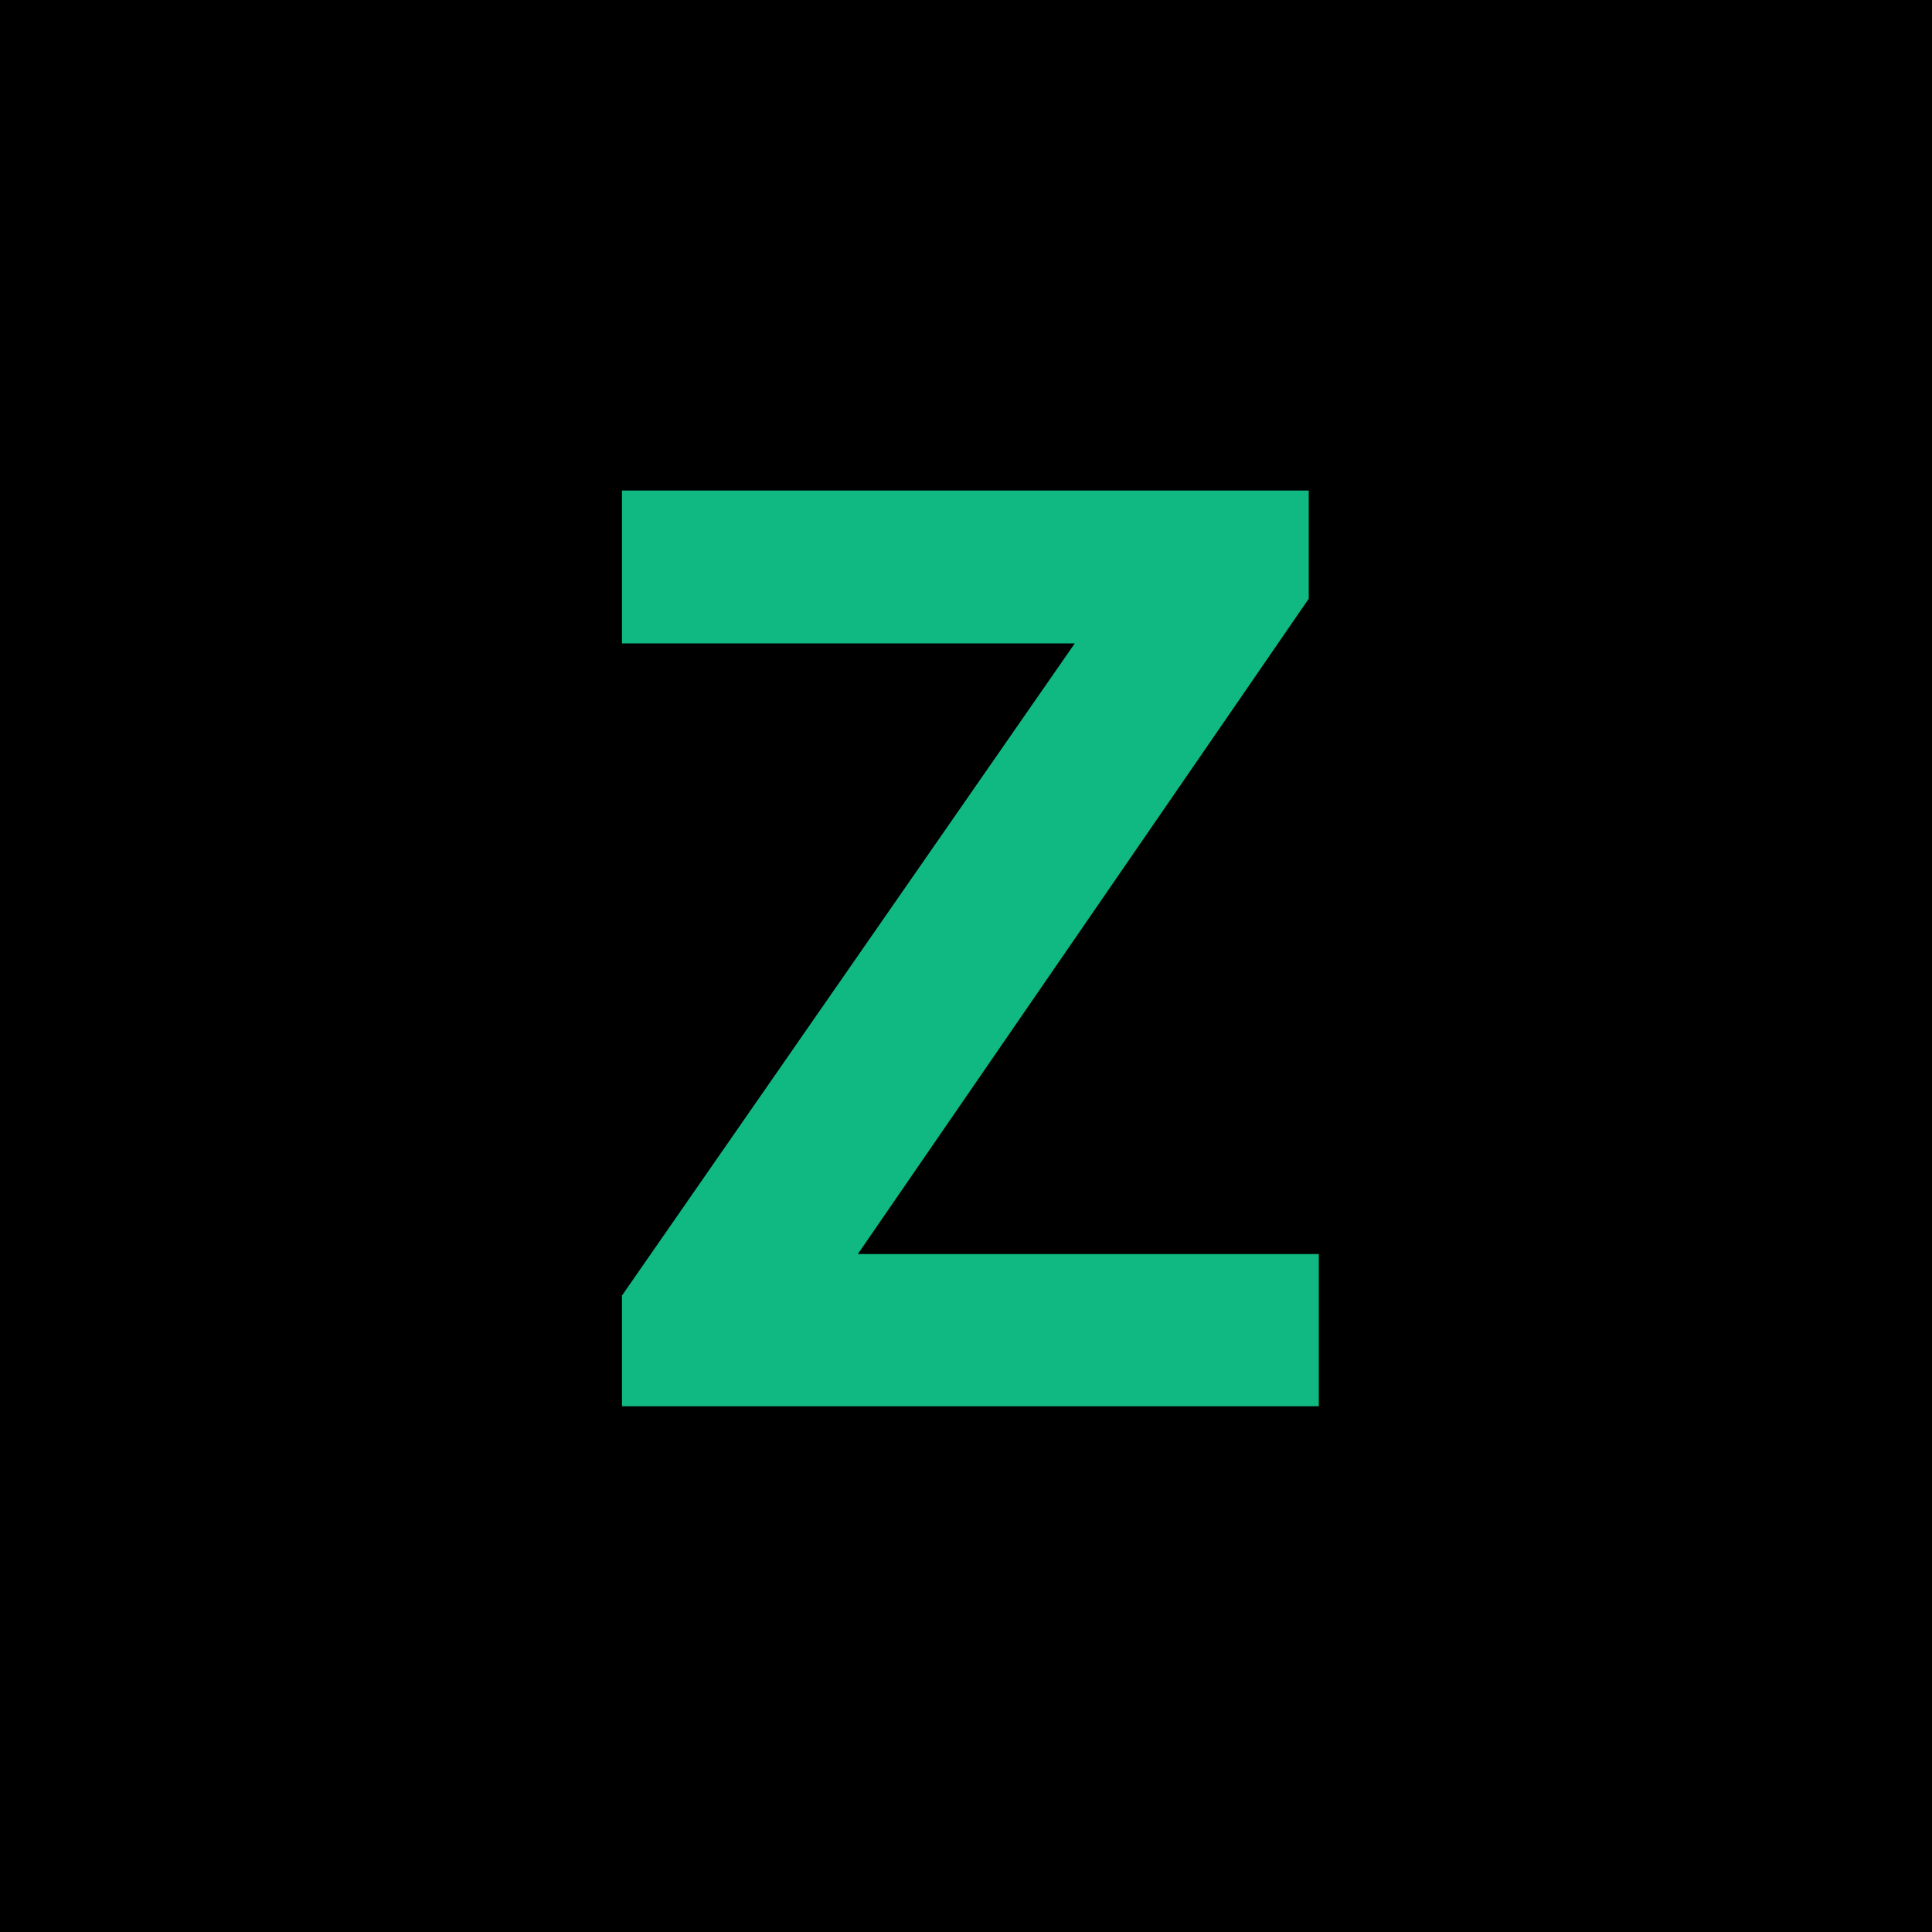
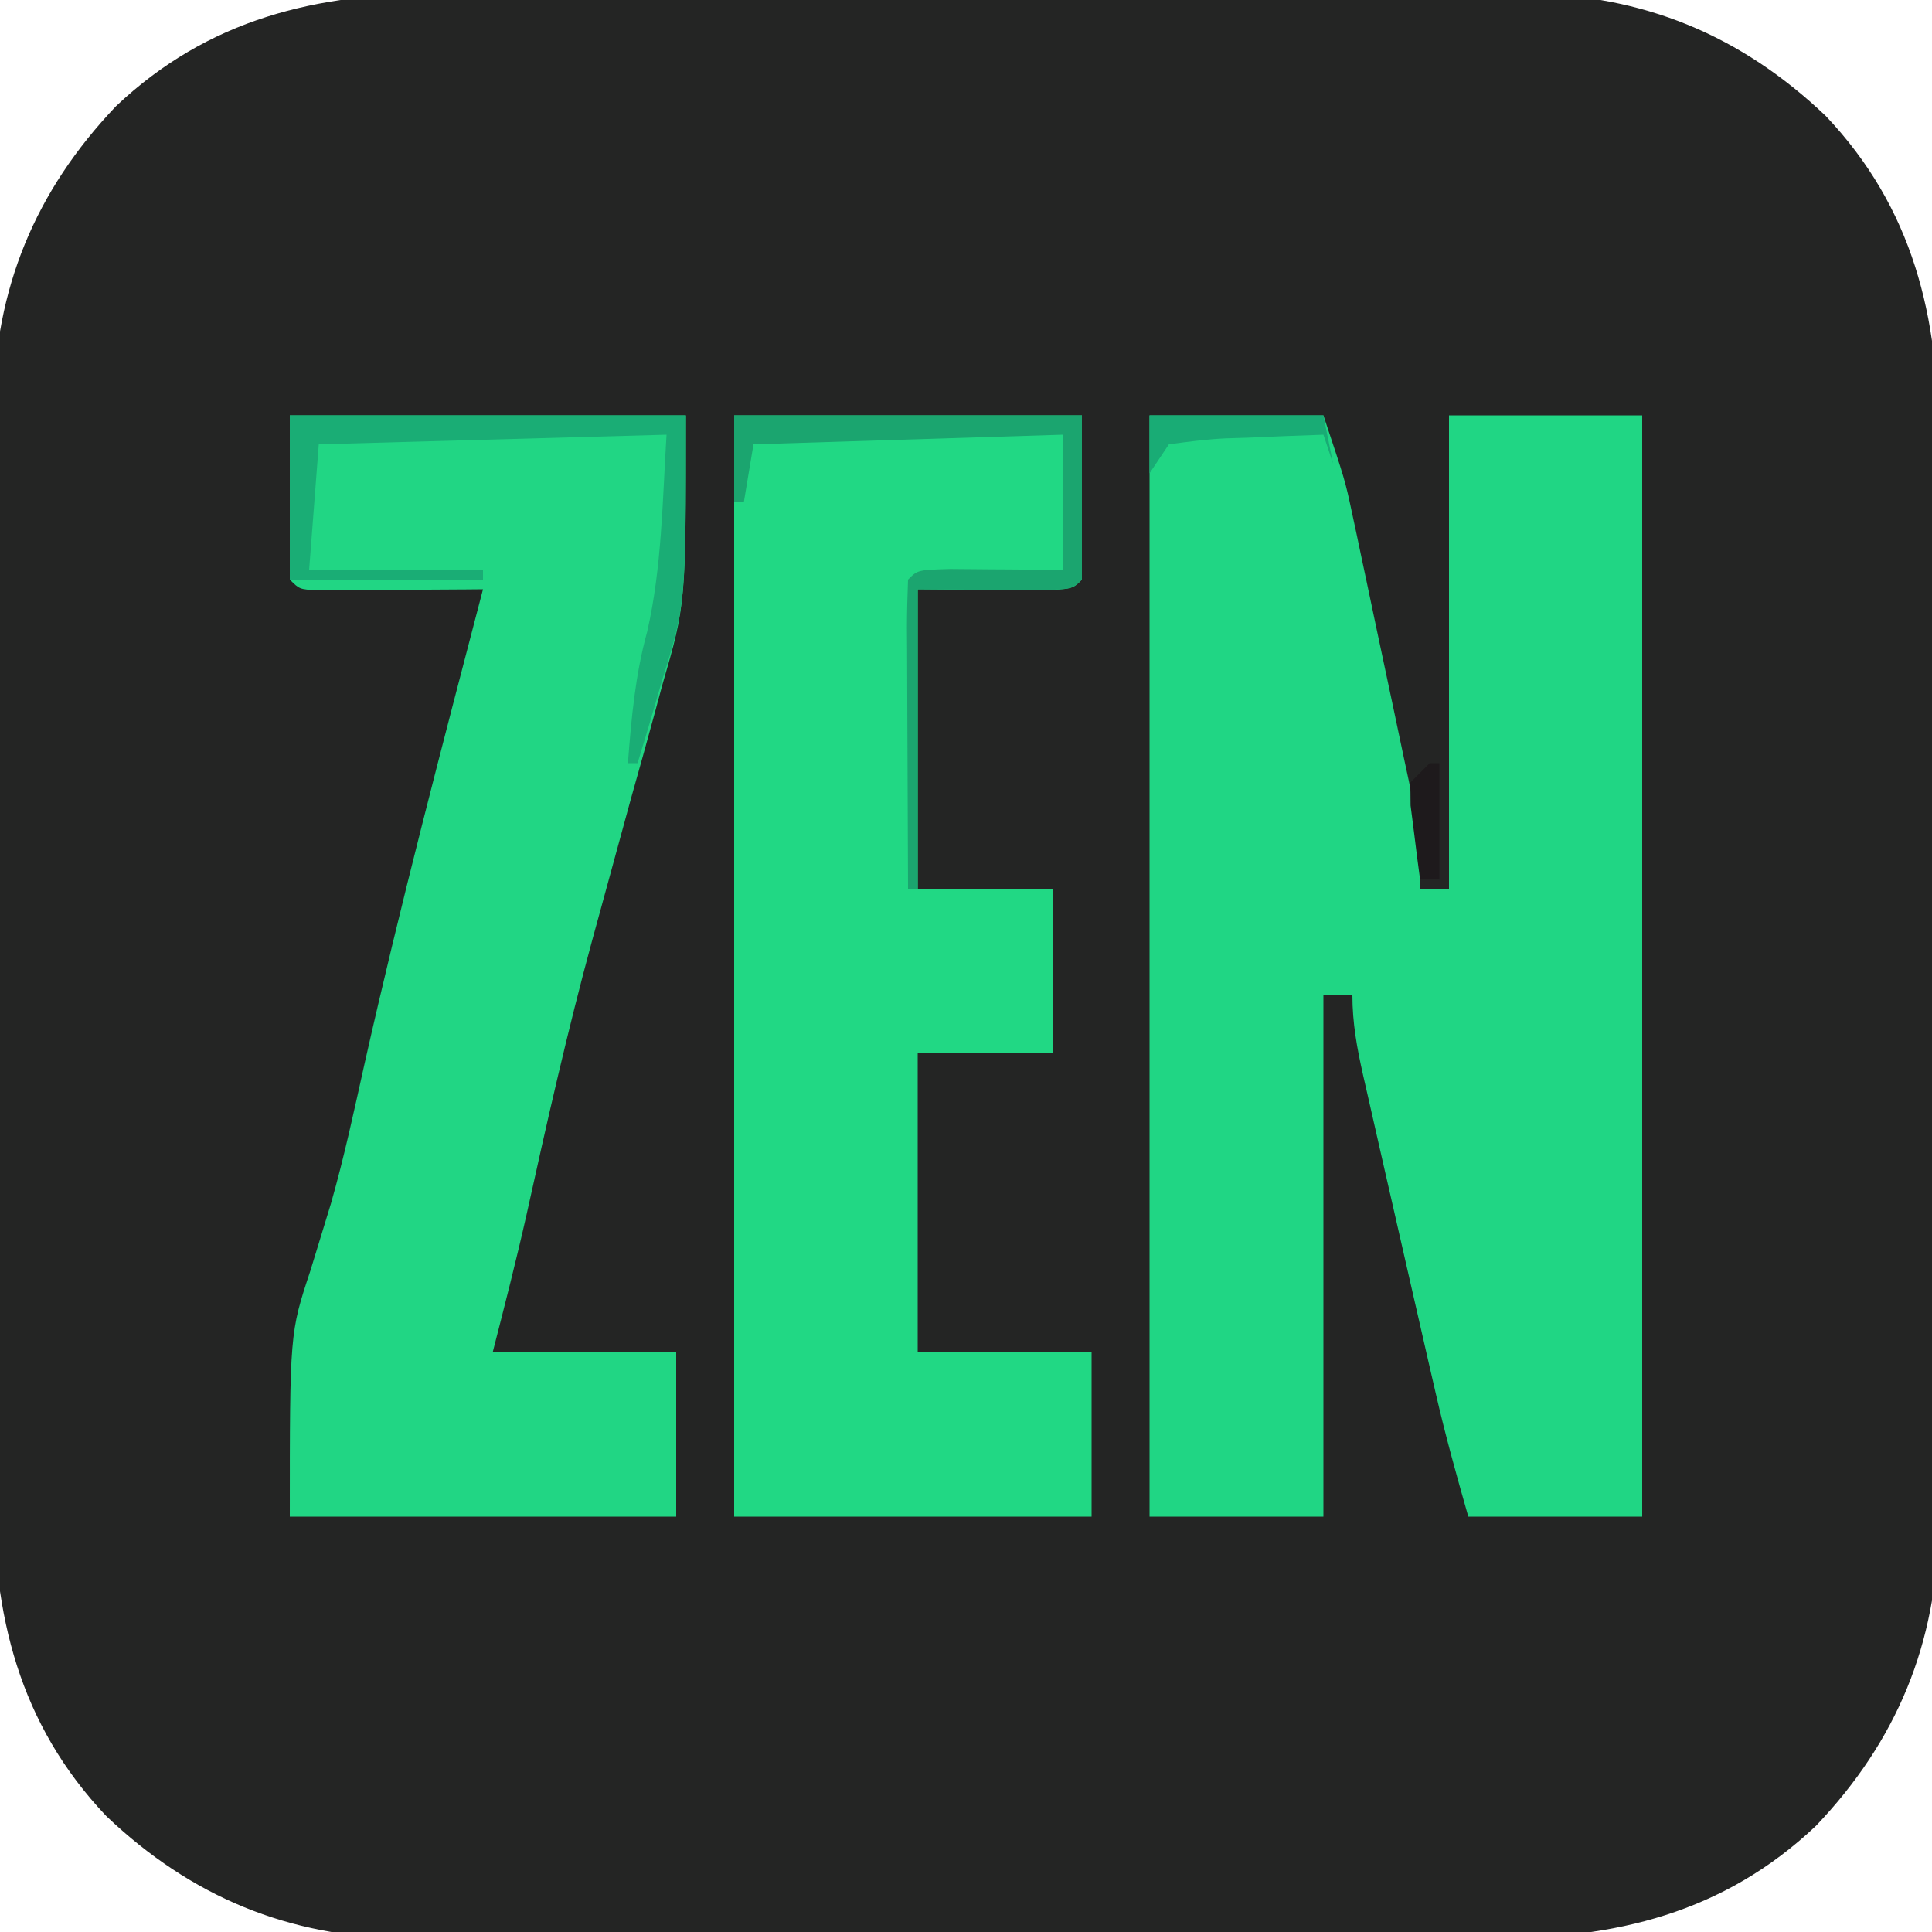
- <svg xmlns="http://www.w3.org/2000/svg" width="48" height="48" viewBox="0 0 48 48">
-   <rect width="48" height="48" fill="#000" />
-   <text x="24" y="24" text-anchor="middle" dominant-baseline="central" font-family="-apple-system, system-ui, 'Segoe UI', Roboto, 'Helvetica Neue', Arial" font-weight="700" font-size="32" fill="#10b981">Z</text>
+ <svg xmlns="http://www.w3.org/2000/svg" version="1.1" width="200" height="200">
+   <path d="M0 0 C1.309 -0.009 2.618 -0.018 3.967 -0.027 C7.52 -0.049 11.074 -0.041 14.628 -0.025 C18.37 -0.012 22.112 -0.024 25.854 -0.032 C32.134 -0.041 38.415 -0.029 44.695 -0.005 C51.928 0.022 59.16 0.014 66.392 -0.014 C72.633 -0.037 78.873 -0.04 85.114 -0.027 C88.828 -0.019 92.541 -0.018 96.255 -0.035 C100.4 -0.052 104.543 -0.028 108.688 0 C110.502 -0.015 110.502 -0.015 112.353 -0.031 C124.462 0.119 134.552 4.276 143.344 12.647 C152.385 22.183 155.098 33.495 154.991 46.303 C154.999 47.612 155.008 48.921 155.017 50.27 C155.04 53.824 155.031 57.377 155.015 60.931 C155.003 64.673 155.014 68.415 155.022 72.157 C155.031 78.437 155.02 84.718 154.996 90.999 C154.968 98.231 154.977 105.463 155.005 112.695 C155.028 118.936 155.031 125.177 155.018 131.417 C155.01 135.131 155.009 138.845 155.025 142.558 C155.043 146.703 155.018 150.846 154.991 154.991 C155.001 156.2 155.011 157.41 155.021 158.656 C154.872 170.765 150.715 180.855 142.344 189.647 C132.807 198.688 121.496 201.401 108.688 201.294 C107.379 201.303 106.07 201.311 104.721 201.32 C101.167 201.343 97.614 201.335 94.06 201.319 C90.318 201.306 86.576 201.318 82.834 201.326 C76.553 201.335 70.273 201.323 63.992 201.299 C56.76 201.272 49.528 201.28 42.295 201.308 C36.055 201.331 29.814 201.334 23.573 201.321 C19.86 201.313 16.146 201.312 12.432 201.328 C8.288 201.346 4.144 201.322 0 201.294 C-1.21 201.304 -2.419 201.314 -3.666 201.325 C-15.775 201.175 -25.864 197.018 -34.656 188.647 C-43.697 179.111 -46.41 167.799 -46.303 154.991 C-46.312 153.682 -46.321 152.373 -46.33 151.024 C-46.352 147.47 -46.344 143.917 -46.328 140.363 C-46.315 136.621 -46.327 132.879 -46.335 129.137 C-46.344 122.856 -46.332 116.576 -46.308 110.295 C-46.281 103.063 -46.29 95.831 -46.317 88.599 C-46.34 82.358 -46.343 76.117 -46.33 69.876 C-46.322 66.163 -46.321 62.449 -46.338 58.736 C-46.355 54.591 -46.331 50.448 -46.303 46.303 C-46.313 45.094 -46.323 43.884 -46.334 42.637 C-46.185 30.529 -42.028 20.439 -33.656 11.647 C-24.12 2.606 -12.808 -0.107 0 0 Z " fill="#242524" transform="translate(45.65625,-0.6469727)" />
+   <path d="M0 0 C5.94 0 11.88 0 18 0 C20.251 6.753 20.251 6.753 20.961 10.09 C21.121 10.834 21.281 11.578 21.446 12.345 C21.611 13.13 21.776 13.914 21.945 14.723 C22.12 15.546 22.295 16.369 22.475 17.217 C22.841 18.949 23.206 20.681 23.569 22.413 C24.124 25.059 24.689 27.702 25.254 30.346 C25.61 32.034 25.965 33.722 26.32 35.41 C26.489 36.197 26.658 36.983 26.832 37.794 C27.62 41.594 28.209 45.094 28 49 C28.99 49 29.98 49 31 49 C31 32.83 31 16.66 31 0 C37.6 0 44.2 0 51 0 C51 37.62 51 75.24 51 114 C45.06 114 39.12 114 33 114 C31.781 109.734 30.622 105.57 29.633 101.262 C29.389 100.202 29.145 99.143 28.893 98.051 C28.64 96.941 28.386 95.831 28.125 94.688 C27.863 93.542 27.6 92.397 27.33 91.217 C26.551 87.812 25.775 84.406 25 81 C24.78 80.037 24.559 79.073 24.332 78.081 C23.759 75.576 23.191 73.069 22.625 70.562 C22.458 69.831 22.29 69.099 22.118 68.344 C21.479 65.491 21 62.935 21 60 C20.01 60 19.02 60 18 60 C18 77.82 18 95.64 18 114 C12.06 114 6.12 114 0 114 C0 76.38 0 38.76 0 0 Z " fill="#20D684" transform="translate(119,43)" />
+   <path d="M0 0 C11.88 0 23.76 0 36 0 C36 5.61 36 11.22 36 17 C35 18 35 18 31.402 18.098 C29.914 18.092 28.426 18.079 26.938 18.062 C24.318 18.042 21.699 18.021 19 18 C19 28.23 19 38.46 19 49 C23.62 49 28.24 49 33 49 C33 54.61 33 60.22 33 66 C28.38 66 23.76 66 19 66 C19 76.23 19 86.46 19 97 C24.94 97 30.88 97 37 97 C37 102.61 37 108.22 37 114 C24.79 114 12.58 114 0 114 C0 76.38 0 38.76 0 0 Z " fill="#21D884" transform="translate(76,43)" />
+   <path d="M0 0 C13.53 0 27.06 0 41 0 C41 19.519 41 19.519 38.551 27.949 C38.296 28.894 38.042 29.839 37.78 30.812 C36.977 33.777 36.146 36.732 35.312 39.688 C34.238 43.585 33.176 47.486 32.113 51.387 C31.851 52.342 31.588 53.297 31.318 54.282 C28.755 63.698 26.612 73.195 24.512 82.723 C23.437 87.506 22.219 92.251 21 97 C27.27 97 33.54 97 40 97 C40 102.61 40 108.22 40 114 C26.8 114 13.6 114 0 114 C0 94.984 0 94.984 2.125 88.562 C2.597 87.043 3.063 85.522 3.523 84 C3.768 83.198 4.013 82.396 4.265 81.57 C5.634 76.784 6.669 71.92 7.75 67.062 C11.454 50.613 15.742 34.313 20 18 C19.145 18.008 19.145 18.008 18.272 18.016 C15.702 18.037 13.132 18.05 10.562 18.062 C9.665 18.071 8.767 18.079 7.842 18.088 C6.561 18.093 6.561 18.093 5.254 18.098 C4.463 18.103 3.672 18.108 2.858 18.114 C1 18 1 18 0 17 C0 11.39 0 5.78 0 0 Z " fill="#21D684" transform="translate(30,43)" />
+   <path d="M0 0 C13.53 0 27.06 0 41 0 C41 19.556 41 19.556 38.5 27.562 C38.262 28.392 38.023 29.222 37.777 30.076 C37.205 32.057 36.606 34.029 36 36 C35.67 36 35.34 36 35 36 C35.363 31.339 35.753 26.894 37 22.375 C38.521 15.722 38.574 8.811 39 2 C27.12 2.33 15.24 2.66 3 3 C2.67 7.29 2.34 11.58 2 16 C7.94 16 13.88 16 20 16 C20 16.33 20 16.66 20 17 C13.4 17 6.8 17 0 17 C0 11.39 0 5.78 0 0 Z " fill="#1AAD75" transform="translate(30,43)" />
+   <path d="M0 0 C11.88 0 23.76 0 36 0 C36 5.61 36 11.22 36 17 C35 18 35 18 31.402 18.098 C29.914 18.092 28.426 18.079 26.938 18.062 C24.318 18.042 21.699 18.021 19 18 C19 28.23 19 38.46 19 49 C18.67 49 18.34 49 18 49 C17.975 44.461 17.957 39.922 17.945 35.383 C17.94 33.838 17.933 32.293 17.925 30.747 C17.912 28.531 17.907 26.314 17.902 24.098 C17.897 23.403 17.892 22.708 17.887 21.992 C17.887 20.328 17.938 18.663 18 17 C19 16 19 16 22.379 15.902 C23.773 15.909 25.168 15.921 26.562 15.938 C27.273 15.942 27.984 15.947 28.717 15.951 C30.478 15.963 32.239 15.981 34 16 C34 11.38 34 6.76 34 2 C18.16 2.495 18.16 2.495 2 3 C1.67 4.98 1.34 6.96 1 9 C0.67 9 0.34 9 0 9 C0 6.03 0 3.06 0 0 Z " fill="#1BA56F" transform="translate(76,43)" />
+   <path d="M0 0 C5.94 0 11.88 0 18 0 C18.33 1.65 18.66 3.3 19 5 C18.67 4.01 18.34 3.02 18 2 C15.373 2.087 12.75 2.194 10.125 2.312 C9.005 2.346 9.005 2.346 7.863 2.381 C5.9 2.478 3.947 2.73 2 3 C1.34 3.99 0.68 4.98 0 6 C0 4.02 0 2.04 0 0 Z " fill="#19AC75" transform="translate(119,43)" />
+   <path d="M0 0 C0.33 0 0.66 0 1 0 C1 3.96 1 7.92 1 12 C0.34 12 -0.32 12 -1 12 C-1.222 10.377 -1.427 8.751 -1.625 7.125 C-1.741 6.22 -1.857 5.315 -1.977 4.383 C-1.984 3.596 -1.992 2.81 -2 2 C-1.34 1.34 -0.68 0.68 0 0 Z " fill="#1E1A1C" transform="translate(148,79)" />
</svg>
